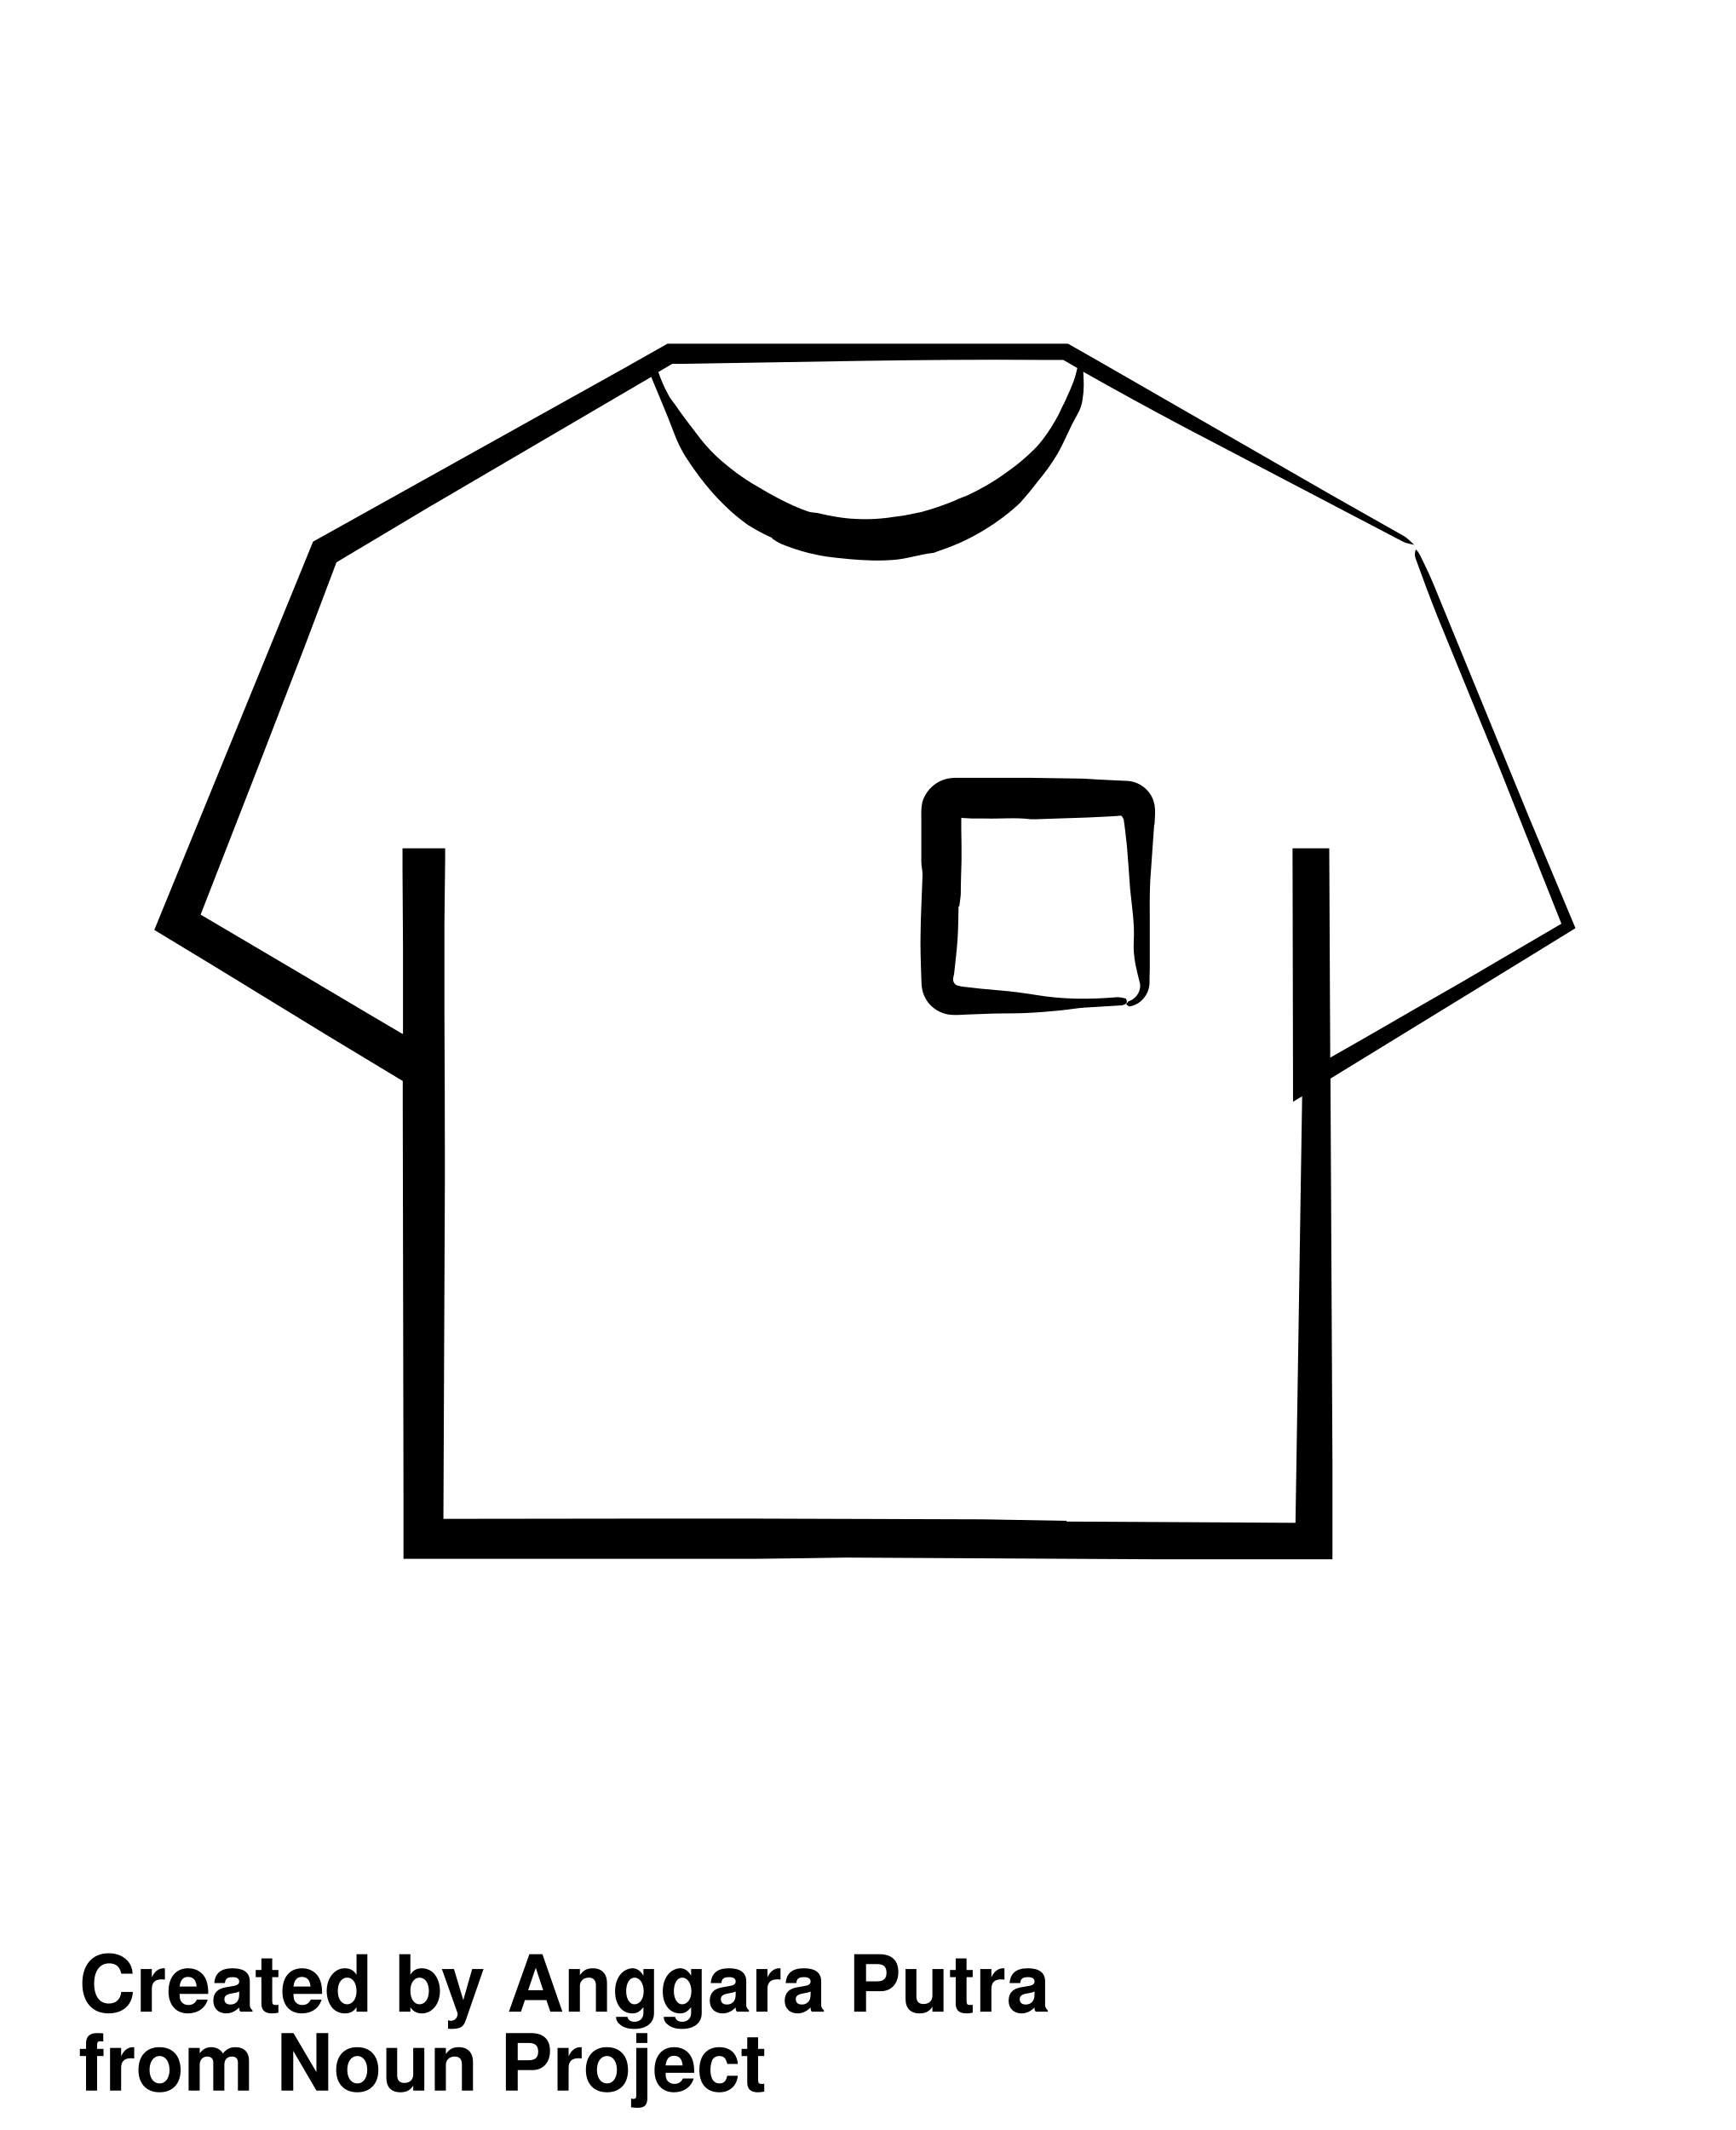
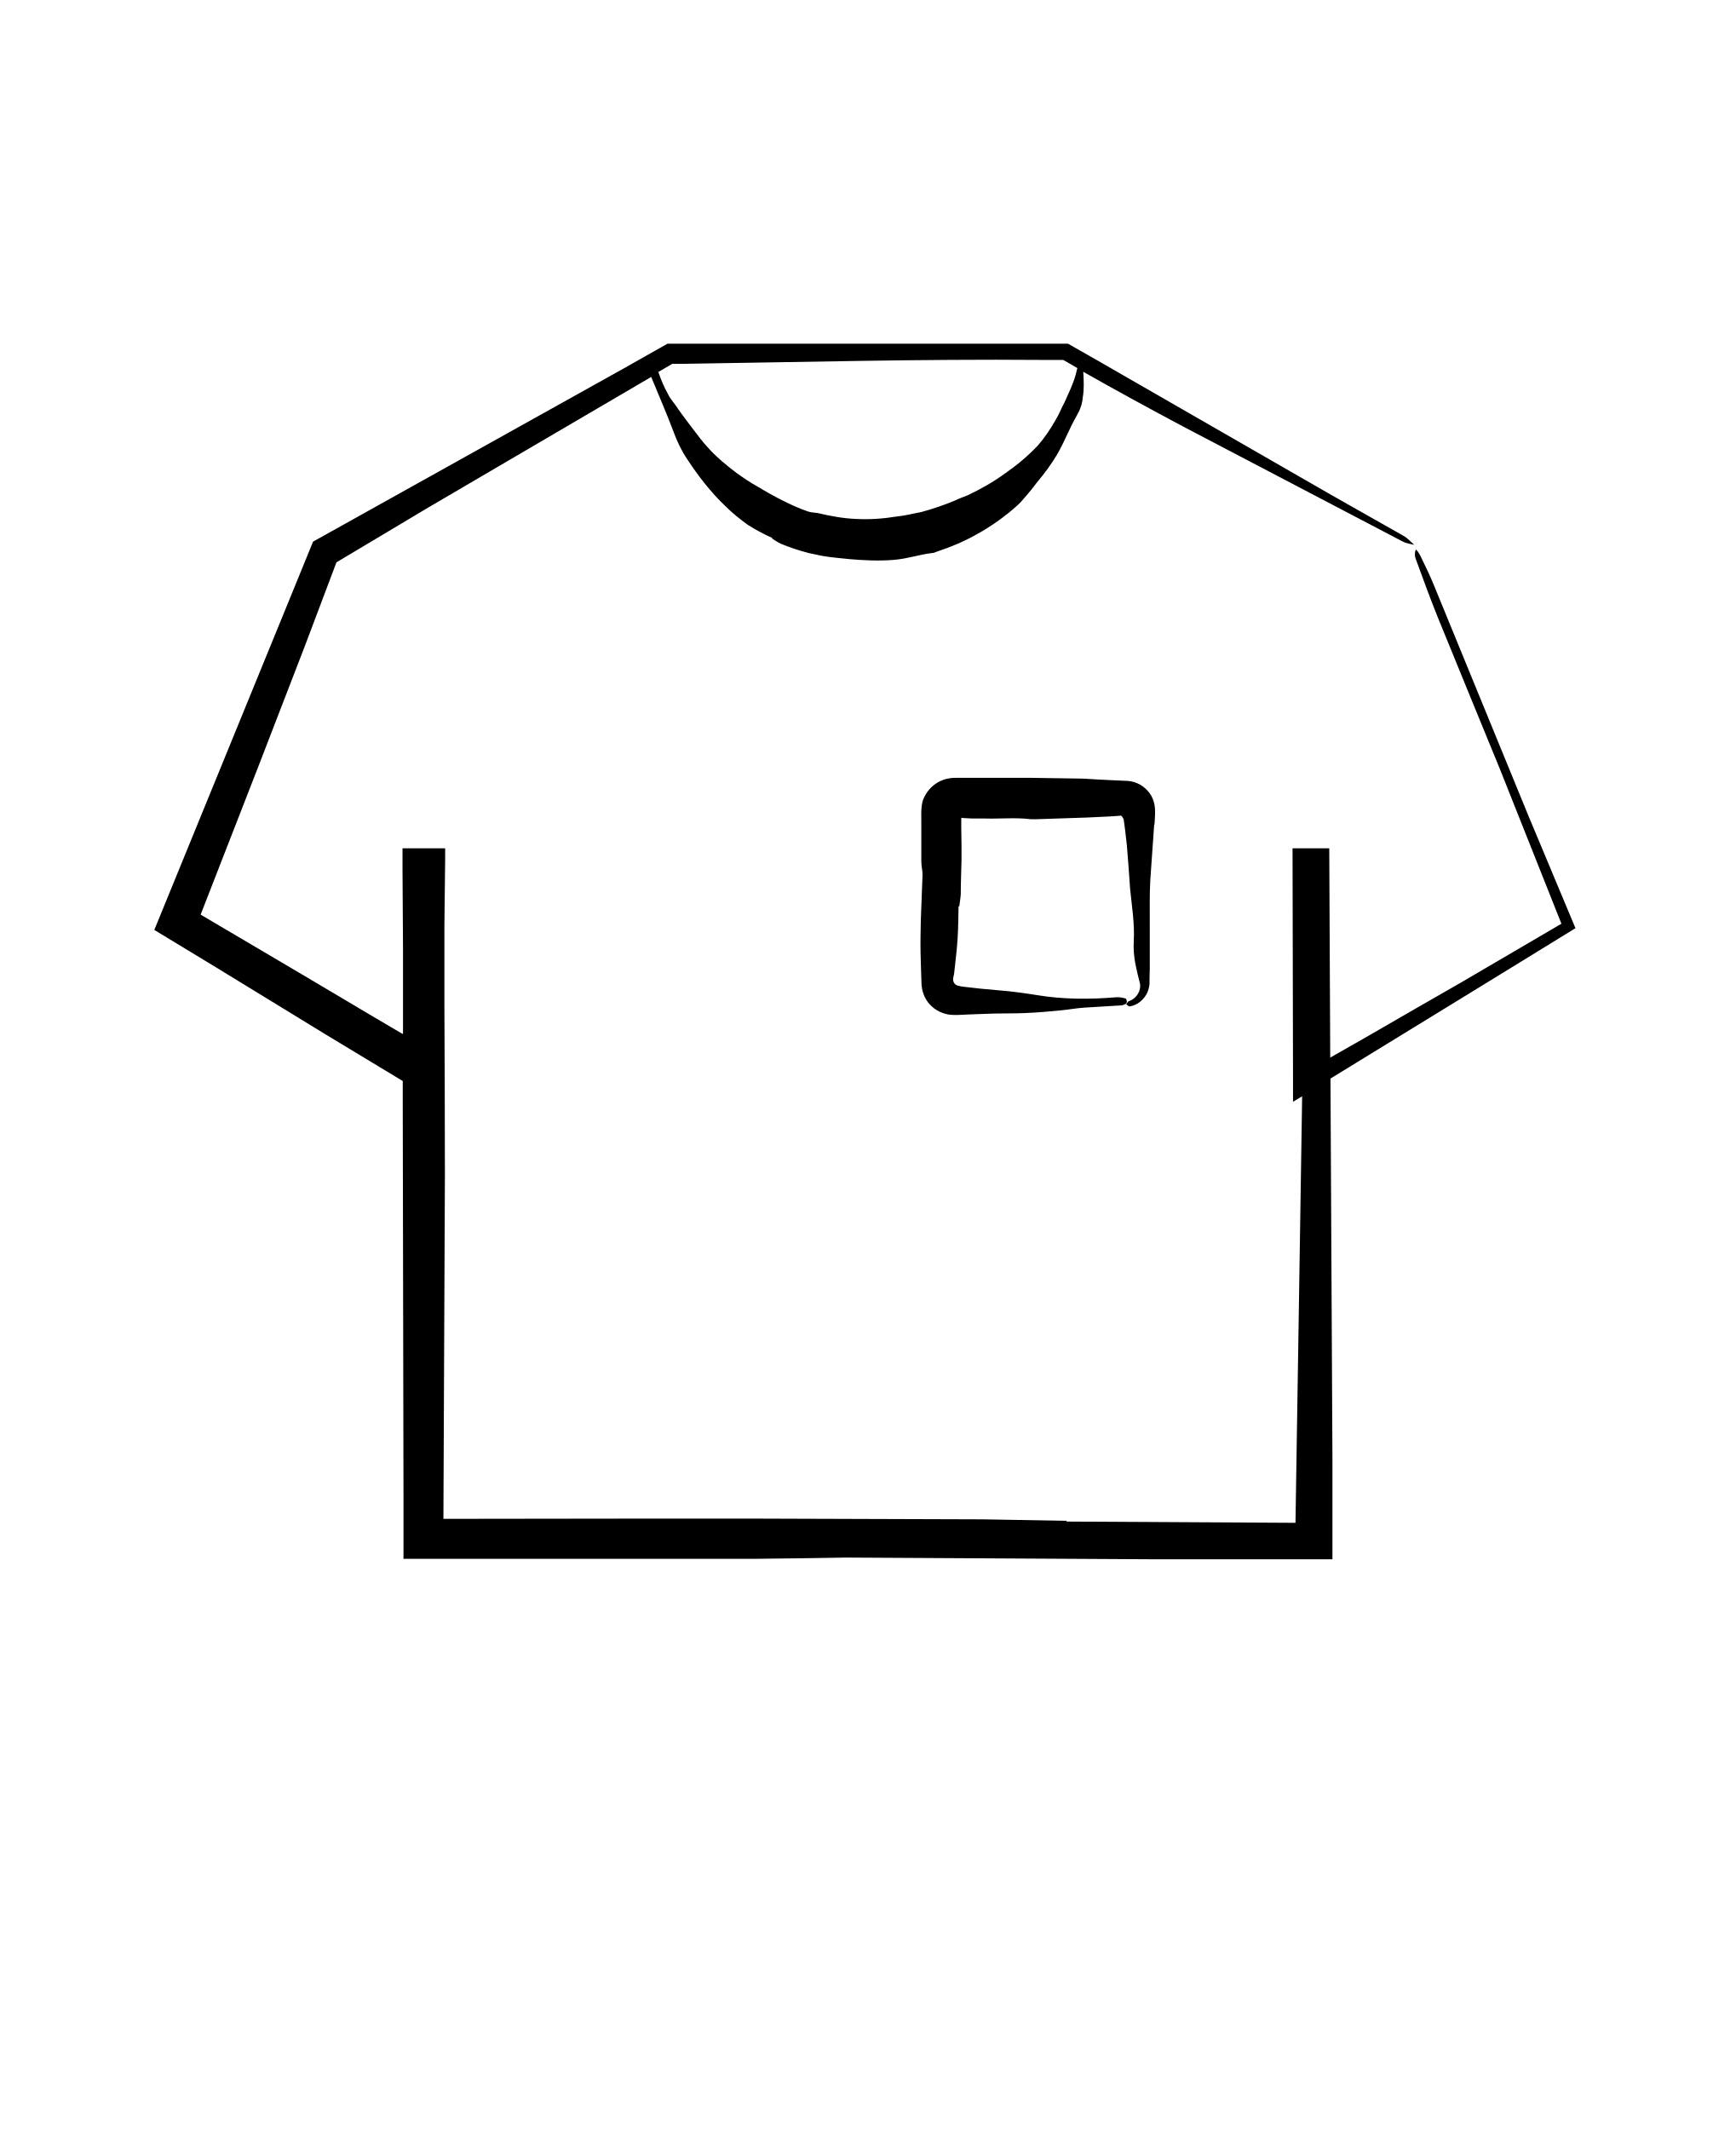
<svg xmlns="http://www.w3.org/2000/svg" version="1.1" viewBox="-5.0 -10.0 110.0 135.0">
  <path d="m15.641 55.562 4.891 2.953v1.469l0.047 24.938v3.875h22.359c1.906-0.016 3.812-0.047 5.703-0.078l19.609 0.109h11.219v-6.188l-0.078-15.109-0.047-9.172 12-7.359 3.531-2.172-2.938-7.016-6.047-14.75c-0.25-0.609-0.547-1.219-0.828-1.797-0.094-0.203-0.281-0.469-0.312-0.422-0.047 0.094-0.094 0.359 0 0.578 0.453 1.25 0.922 2.531 1.422 3.766 1.312 3.203 2.609 6.391 3.922 9.578l3.891 9.781-6.219 3.641c-2.031 1.156-4.047 2.328-6.078 3.5-0.781 0.453-1.578 0.891-2.359 1.344l-0.062-13.188v-0.078h-2.328l0.031 14.875v1.188l0.578-0.344-0.219 14.156-0.203 12.875h-0.328l-14.188-0.078v-0.047s-5.297-0.094-5.297-0.094l-14.703-0.047h-6.547l-12.953 0.016v-0.047l0.094-21.719c0-3.5-0.016-7.016-0.031-10.531v-5.406l0.047-4.078v-0.719h-0.031-2.672v1.328l0.031 4.922v5.516l-0.109-0.047-2.094-1.234-4.188-2.484-6.438-3.797 3.672-9.422 2.938-7.609 2-5.297 5.812-3.469 14.141-8.281c0.484 1.188 0.984 2.312 1.438 3.531 0.219 0.594 0.5 1.172 0.859 1.703 0.688 1.047 1.469 2.062 2.406 2.953 0.438 0.438 0.922 0.828 1.422 1.188 0.5 0.312 1.016 0.594 1.547 0.828v0.047c0.172 0.109 0.359 0.234 0.562 0.328 0.562 0.234 1.141 0.422 1.734 0.578l0.797 0.172c0.594 0.109 1.219 0.156 1.812 0.219 0.922 0.078 1.859 0.125 2.797 0.047 0.844-0.062 1.625-0.344 2.469-0.438 0.078 0 0.172-0.047 0.25-0.078 0.891-0.297 1.766-0.656 2.578-1.125 0.719-0.391 1.391-0.859 2.016-1.359 0.25-0.219 0.516-0.422 0.75-0.672 0.359-0.406 0.703-0.812 1.016-1.234 0.484-0.578 0.938-1.188 1.312-1.828 0.453-0.797 0.766-1.641 1.219-2.422 0.203-0.344 0.344-0.734 0.375-1.141 0.094-0.531 0.062-1.094 0.031-1.625 2.031 1.156 4.219 2.344 6.297 3.453l13.938 7.297c0.266 0.141 0.5 0.156 0.75 0.219-0.219-0.188-0.406-0.406-0.641-0.547l-4.609-2.609-14.891-8.562-1.812-1.031h-9.75-15.641l-2.734 1.547-19.734 11-0.969 2.375-9.094 22.234 3.891 2.359zm22-42.5h0.5c7.609-0.109 15.203-0.312 22.859-0.25h1.406l0.891 0.516c-0.031 0.141-0.078 0.297-0.109 0.438-0.172 0.609-0.453 1.172-0.703 1.734-0.203 0.359-0.344 0.766-0.562 1.109-0.328 0.578-0.703 1.141-1.141 1.641-0.609 0.641-1.297 1.219-2.016 1.719-0.766 0.562-1.594 1.031-2.422 1.422-0.266 0.109-0.547 0.203-0.797 0.328-0.703 0.297-1.406 0.531-2.141 0.734-0.516 0.094-1.031 0.234-1.547 0.281-0.859 0.141-1.719 0.203-2.594 0.156-0.828-0.031-1.641-0.188-2.438-0.375-0.203-0.031-0.406-0.031-0.594-0.094-0.656-0.219-1.266-0.516-1.875-0.828-0.453-0.234-0.891-0.484-1.328-0.75-0.453-0.25-0.891-0.547-1.328-0.859-0.656-0.5-1.312-1.031-1.859-1.656-0.328-0.344-0.594-0.734-0.891-1.109-0.328-0.438-0.672-0.875-0.984-1.328-0.188-0.312-0.469-0.578-0.625-0.922-0.25-0.438-0.438-0.906-0.609-1.391l0.906-0.531z" />
  <path d="m68.188 42.266c0-0.188 0.109-1-0.047-1.453-0.141-0.516-0.547-0.953-1.047-1.172-0.25-0.109-0.516-0.156-0.812-0.156l-0.688-0.031-0.969-0.047c-0.391-0.016-0.797-0.062-1.188-0.062l-3.156-0.047h-2.203-1.812-0.672c-0.297 0-0.578 0.047-0.828 0.141-0.516 0.188-0.938 0.594-1.172 1.078-0.234 0.422-0.188 1.109-0.188 1.516v0.859 1.719c0 0.281 0.078 0.547 0.078 0.828-0.031 0.953-0.078 1.906-0.109 2.859-0.016 0.719-0.031 1.422-0.016 2.141l0.031 1.094 0.031 0.891c0.031 0.359 0.125 0.656 0.297 0.938 0.266 0.438 0.719 0.766 1.203 0.891 0.422 0.141 1.25 0.047 1.391 0.047l1.719-0.062c0.656-0.016 1.312 0 1.969-0.031 0.75-0.031 1.5-0.094 2.266-0.172 0.5-0.047 0.984-0.141 1.484-0.172 0.781-0.047 1.547-0.094 2.328-0.141 0.094 0 0.188-0.047 0.281-0.094 0.031 0 0.078-0.094 0.078-0.125 0-0.078-0.047-0.219-0.078-0.219-0.188-0.047-0.391-0.094-0.594-0.078-1.688 0.141-3.375 0.141-5.062-0.141-0.781-0.125-1.578-0.234-2.375-0.297-0.766-0.062-1.562-0.141-2.297-0.234-0.234-0.047-0.453-0.047-0.562-0.266-0.109-0.188 0-0.422 0.016-0.562 0.078-0.719 0.172-1.453 0.219-2.188 0.047-0.688 0.047-1.391 0.062-2.078h0.047c0.031-0.25 0.078-0.516 0.094-0.766 0-0.719 0.031-1.422 0.047-2.141v-0.953l-0.016-1.078v-0.531-0.094c0-0.047 0.078-0.062 0.109-0.031-0.094 0 0.344 0.016 0.578 0.031h0.812c0.969 0.031 1.938-0.078 2.922 0.047h0.297c1.094-0.031 2.172-0.078 3.266-0.109 0.859-0.031 2.25-0.109 2.094-0.125 0.094 0 0.141 0.094 0.188 0.188l0.031 0.062 0.031 0.219 0.062 0.469c0.031 0.328 0.078 0.641 0.109 0.953 0.078 0.922 0.141 1.812 0.203 2.734 0.109 1.109 0.297 2.219 0.234 3.328-0.031 0.5 0.016 1 0.109 1.484 0.078 0.391 0.172 0.766 0.266 1.141 0.125 0.406-0.125 1-0.688 1.188-0.062 0.016-0.094 0.125-0.172 0.188 0.062 0.047 0.156 0.156 0.234 0.141 0.5-0.078 0.906-0.438 1.109-0.875 0.078-0.172 0.125-0.375 0.141-0.562v-0.328l0.016-0.625v-1.25-1.672c0-0.891-0.016-1.781 0.031-2.672 0.078-1.172 0.172-2.391 0.25-3.562z" />
-   <text x="0.0" y="117.5" font-size="5.0" font-weight="bold" font-family="Arbeit Regular, Helvetica, Arial-Unicode, Arial, Sans-serif" fill="#000000">Created by Anggara Putra</text>
-   <text x="0.0" y="122.5" font-size="5.0" font-weight="bold" font-family="Arbeit Regular, Helvetica, Arial-Unicode, Arial, Sans-serif" fill="#000000">from Noun Project</text>
</svg>
